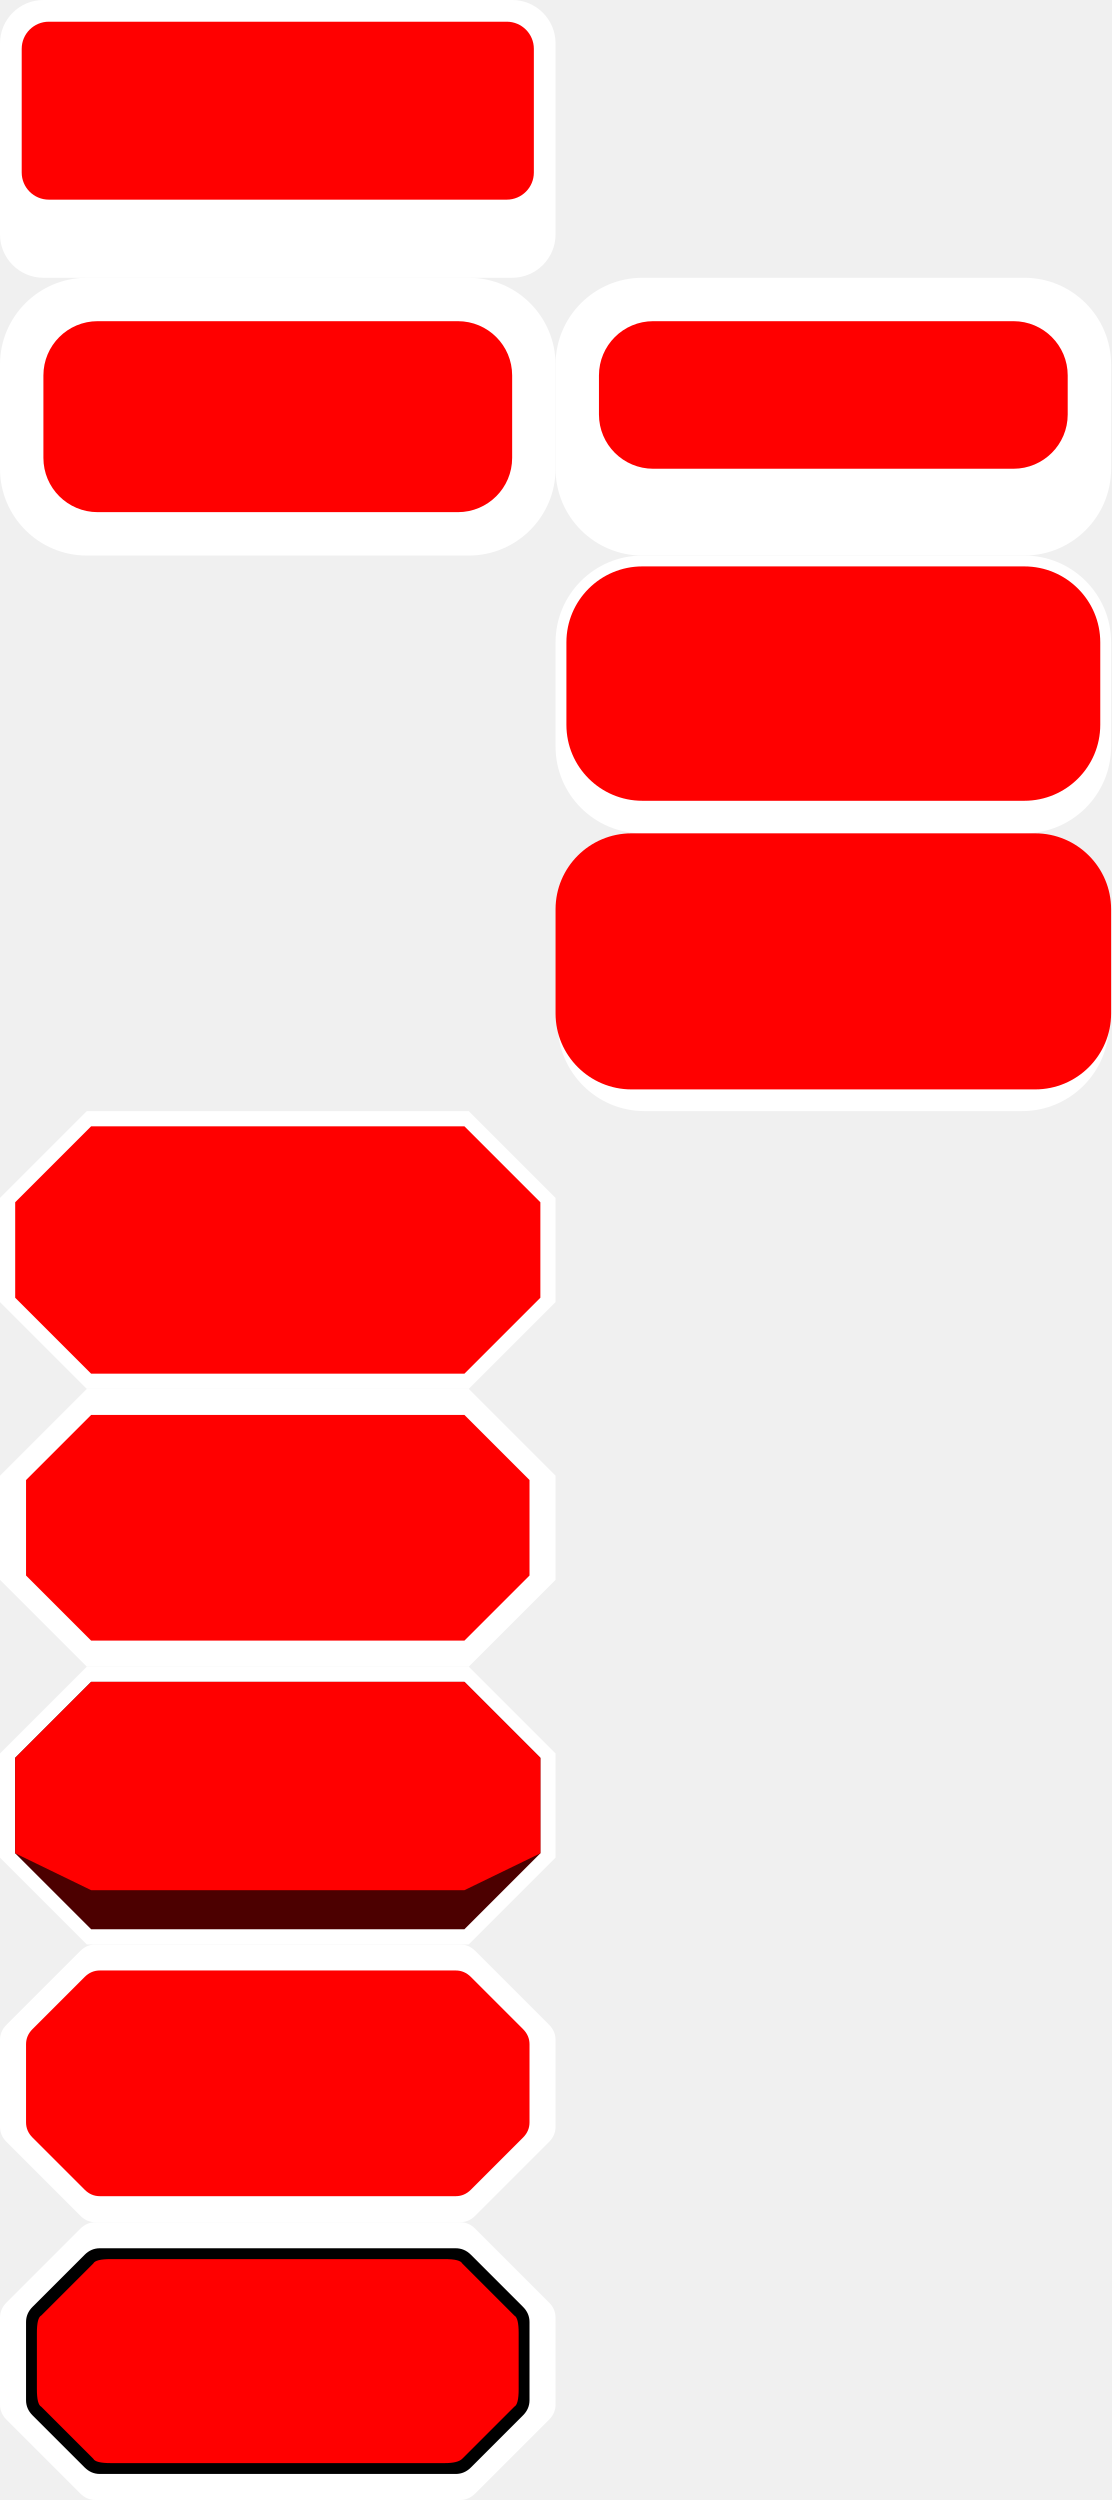
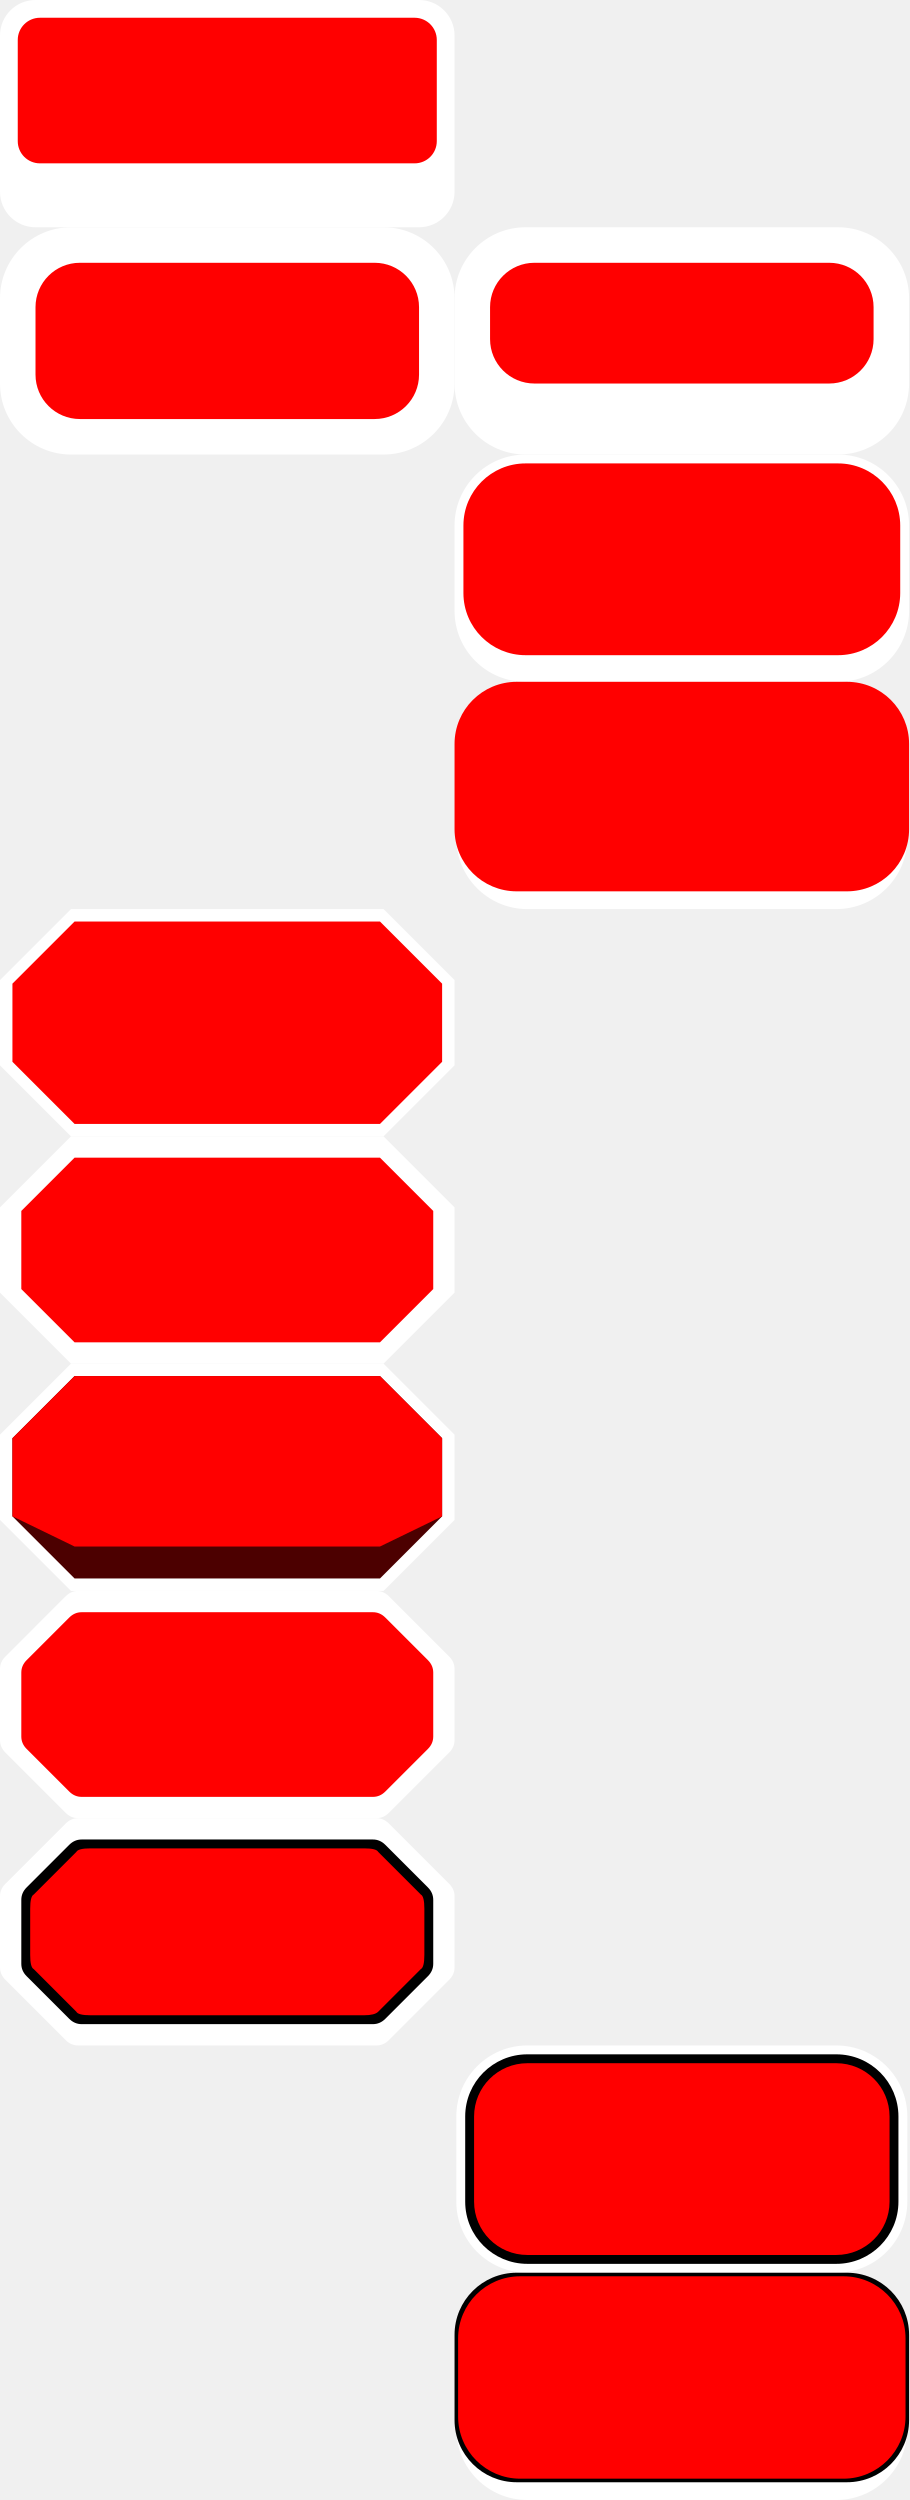
- <svg xmlns="http://www.w3.org/2000/svg" width="512" height="1152">
+ <svg xmlns="http://www.w3.org/2000/svg" width="512" height="1408">
  <rect x="0" y="0" width="256" height="128" rx="20" ry="20" fill="white" />
  <rect x="10" y="10" width="236" height="82" rx="12.5" ry="12.5" fill="red" />
  <rect x="0" y="128" width="256" height="128" rx="40" ry="40" fill="white" />
  <rect x="20" y="148" width="216" height="88" rx="25" ry="25" fill="red" />
  <rect x="256" y="128" width="256" height="128" rx="40" ry="40" fill="white" />
  <rect x="276" y="148" width="216" height="68" rx="25" ry="25" fill="red" />
  <rect x="256" y="256" width="256" height="128" rx="40" ry="40" fill="white" />
  <rect x="261" y="261" width="246" height="108" rx="35" ry="35" fill="red" />
  <rect x="257" y="384" width="254" height="128" rx="40" ry="40" fill="white" />
  <rect x="256" y="384" width="256" height="118" rx="35" ry="35" fill="red" />
  <path d="M 40,512 L 216,512 L 256,552 L 256,600 L 216,640 L 40,640 L 0,600 L 0,552 Z" fill="white" />
  <path d="M 42,519 L 214,519 L 249,554 L 249,598 L 214,633 L 42,633 L 7,598 L 7,554 Z" fill="red" />
  <path d="M 40,640 L 216,640 L 256,680 L 256,728 L 216,768 L 40,768 L 0,728 L 0,680 Z" fill="white" />
  <path d="M 42,652 L 214,652 L 244,682 L 244,726 L 214,756 L 42,756 L 12,726 L 12,682 Z" fill="red" />
  <path d="M 40,768 L 216,768 L 256,808 L 256,856 L 216,896 L 40,896 L 0,856 L 0,808 Z" fill="white" />
  <path d="M 42,775 L 214,775 L 249,810 L 249,854 L 214,889 L 42,889 L 7,854 L 7,810 Z" fill="#4c0000" />
  <path d="M 42,775 L 214,775 L 249,810 L 249,854 L 214,871 L 42,871 L 7,854 L 7,810 Z" fill="red" />
  <path d="M 44,896 L 212,896 Q 216,896 219,899 L 253,933 Q 256,936 256,940 L 256,980 Q 256,984 253,987 L 219,1021 Q 216,1024 212,1024 L 44,1024 Q 40,1024 37,1021 L 3,987 Q 0,984 0,980 L 0,940 Q 0,936 3,933 L 37,899 Q 40,896 44,896 Z" fill="white" />
  <path d="M 46,908 L 210,908 Q 214,908 217,911 L 241,935 Q 244,938 244,942 L 244,978 Q 244,982 241,985 L 217,1009 Q 214,1012 210,1012 L 46,1012 Q 42,1012 39,1009 L 15,985 Q 12,982 12,978 L 12,942 Q 12,938 15,935 L 39,911 Q 42,908 46,908 Z" fill="red" />
  <path d="M 44,1024 L 212,1024 Q 216,1024 219,1027 L 253,1061 Q 256,1064 256,1068 L 256,1108 Q 256,1112 253,1115 L 219,1149 Q 216,1152 212,1152 L 44,1152 Q 40,1152 37,1149 L 3,1115 Q 0,1112 0,1108 L 0,1068 Q 0,1064 3,1061 L 37,1027 Q 40,1024 44,1024 Z" fill="white" />
  <path d="M 46,1036 L 210,1036 Q 214,1036 217,1039 L 241,1063 Q 244,1066 244,1070 L 244,1106 Q 244,1110 241,1113 L 217,1137 Q 214,1140 210,1140 L 46,1140 Q 42,1140 39,1137 L 15,1113 Q 12,1110 12,1106 L 12,1070 Q 12,1066 15,1063 L 39,1039 Q 42,1036 46,1036 Z" fill="black" />
  <path d="M 51,1041 L 205,1041 Q 212,1041 213,1043 L 237,1067 Q 239,1068 239,1075 L 239,1101 Q 239,1108 237,1109 L 213,1133 Q 211,1135 205,1135 L 51,1135 Q 44,1135 43,1133 L 19,1109 Q 17,1108 17,1101 L 17,1075 Q 17,1068 19,1067 L 43,1043 Q 44,1041 51,1041 Z" fill="red" />
+   <rect x="257" y="1152" width="254" height="128" rx="40" ry="40" fill="white" />
+   <rect x="262" y="1157" width="244" height="118" rx="35" ry="35" fill="black" />
+   <rect x="267" y="1162" width="234" height="108" rx="30" ry="30" fill="red" />
+   <rect x="257" y="1280" width="254" height="128" rx="40" ry="40" fill="white" />
+   <rect x="256" y="1280" width="256" height="118" rx="35" ry="35" fill="black" />
+   <rect x="258" y="1282" width="252" height="114" rx="35" ry="35" fill="red" />
</svg>
